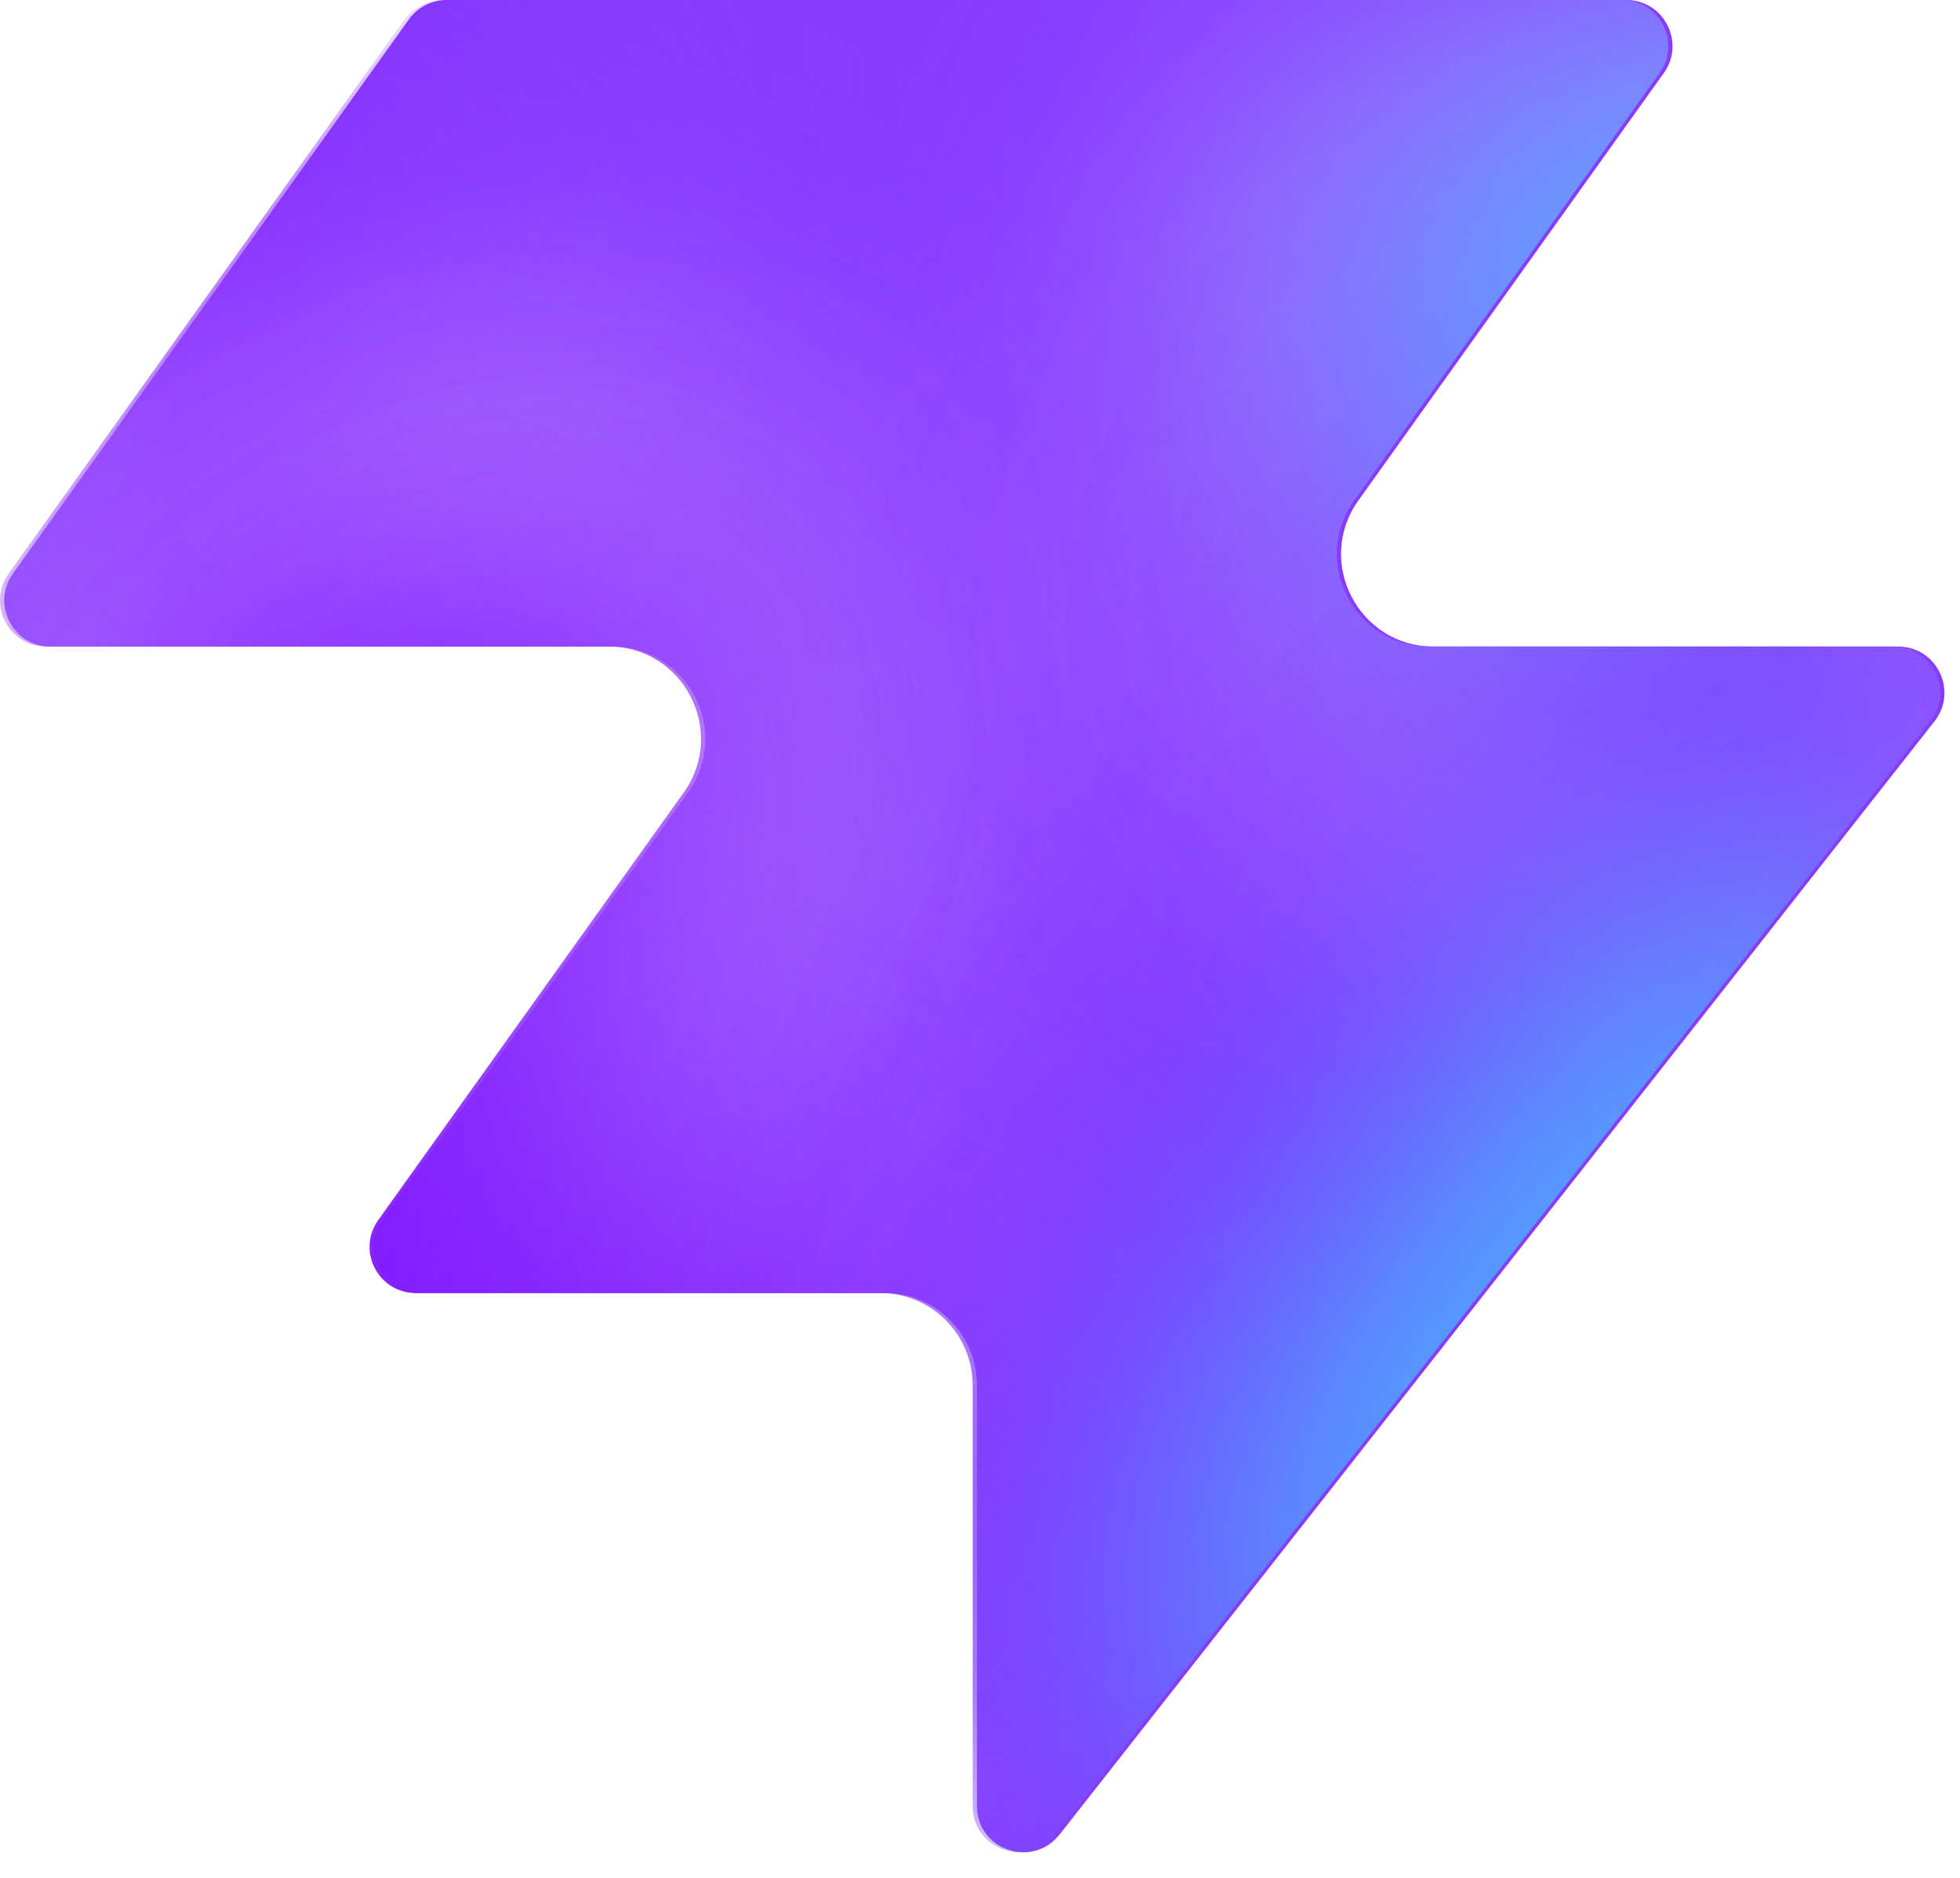
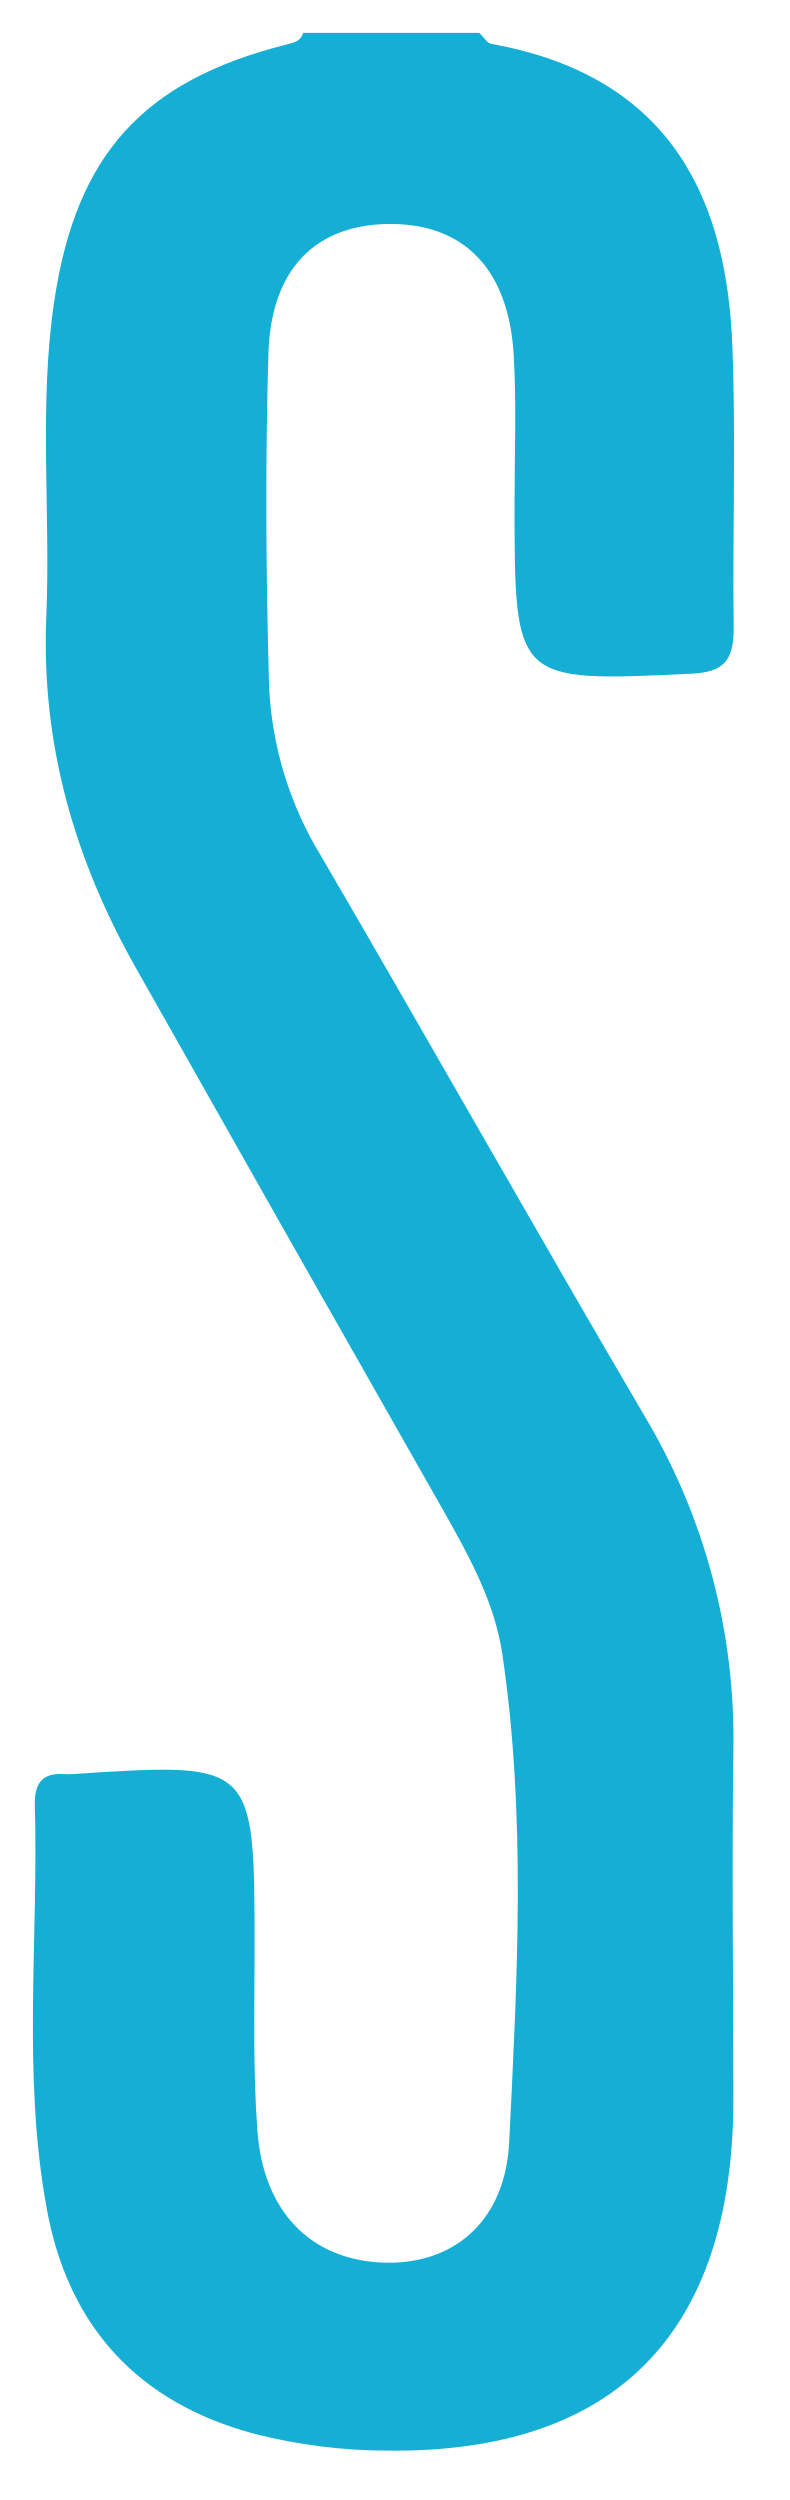
- <svg xmlns="http://www.w3.org/2000/svg" width="48" height="46" fill="none" viewBox="0 0 48 46">
-   <path fill="#863bff" d="M25.946 44.938c-.664.845-2.021.375-2.021-.698V33.937a2.26 2.26 0 0 0-2.262-2.262H10.287c-.92 0-1.456-1.04-.92-1.788l7.48-10.471c1.07-1.497 0-3.578-1.842-3.578H1.237c-.92 0-1.456-1.04-.92-1.788L10.013.474c.214-.297.556-.474.92-.474h28.894c.92 0 1.456 1.04.92 1.788l-7.48 10.471c-1.07 1.498 0 3.579 1.842 3.579h11.377c.943 0 1.473 1.088.89 1.83L25.947 44.94z" style="fill:#863bff;fill:color(display-p3 .525 .23 1);fill-opacity:1" />
-   <mask id="a" width="48" height="46" x="0" y="0" maskUnits="userSpaceOnUse" style="mask-type:alpha">
-     <path fill="#000" d="M25.842 44.938c-.664.844-2.021.375-2.021-.698V33.937a2.26 2.26 0 0 0-2.262-2.262H10.183c-.92 0-1.456-1.04-.92-1.788l7.48-10.471c1.07-1.498 0-3.579-1.842-3.579H1.133c-.92 0-1.456-1.04-.92-1.787L9.91.473c.214-.297.556-.474.92-.474h28.894c.92 0 1.456 1.04.92 1.788l-7.48 10.471c-1.07 1.498 0 3.578 1.842 3.578h11.377c.943 0 1.473 1.088.89 1.832L25.843 44.94z" style="fill:#000;fill-opacity:1" />
-   </mask>
-   <g mask="url(#a)">
-     <g filter="url(#b)">
-       <ellipse cx="5.508" cy="14.704" fill="#ede6ff" rx="5.508" ry="14.704" style="fill:#ede6ff;fill:color(display-p3 .927 .903 1);fill-opacity:1" transform="matrix(.00324 1 1 -.00324 -4.47 31.516)" />
-     </g>
-     <g filter="url(#c)">
-       <ellipse cx="10.399" cy="29.851" fill="#ede6ff" rx="10.399" ry="29.851" style="fill:#ede6ff;fill:color(display-p3 .927 .903 1);fill-opacity:1" transform="matrix(.00324 1 1 -.00324 -39.328 7.883)" />
-     </g>
-     <g filter="url(#d)">
-       <ellipse cx="5.508" cy="30.487" fill="#7e14ff" rx="5.508" ry="30.487" style="fill:#7e14ff;fill:color(display-p3 .492 .077 1);fill-opacity:1" transform="rotate(89.814 -25.913 -14.639)scale(1 -1)" />
-     </g>
-     <g filter="url(#e)">
-       <ellipse cx="5.508" cy="30.599" fill="#7e14ff" rx="5.508" ry="30.599" style="fill:#7e14ff;fill:color(display-p3 .492 .077 1);fill-opacity:1" transform="rotate(89.814 -32.644 -3.334)scale(1 -1)" />
-     </g>
-     <g filter="url(#f)">
-       <ellipse cx="5.508" cy="30.599" fill="#7e14ff" rx="5.508" ry="30.599" style="fill:#7e14ff;fill:color(display-p3 .492 .077 1);fill-opacity:1" transform="matrix(.00324 1 1 -.00324 -34.34 30.47)" />
-     </g>
-     <g filter="url(#g)">
-       <ellipse cx="14.072" cy="22.078" fill="#ede6ff" rx="14.072" ry="22.078" style="fill:#ede6ff;fill:color(display-p3 .927 .903 1);fill-opacity:1" transform="rotate(93.35 24.506 48.493)scale(-1 1)" />
-     </g>
-     <g filter="url(#h)">
-       <ellipse cx="3.47" cy="21.501" fill="#7e14ff" rx="3.47" ry="21.501" style="fill:#7e14ff;fill:color(display-p3 .492 .077 1);fill-opacity:1" transform="rotate(89.009 28.708 47.59)scale(-1 1)" />
-     </g>
-     <g filter="url(#i)">
-       <ellipse cx="3.47" cy="21.501" fill="#7e14ff" rx="3.47" ry="21.501" style="fill:#7e14ff;fill:color(display-p3 .492 .077 1);fill-opacity:1" transform="rotate(89.009 28.708 47.59)scale(-1 1)" />
-     </g>
-     <g filter="url(#j)">
-       <ellipse cx=".387" cy="8.972" fill="#7e14ff" rx="4.407" ry="29.108" style="fill:#7e14ff;fill:color(display-p3 .492 .077 1);fill-opacity:1" transform="rotate(39.51 .387 8.972)" />
-     </g>
-     <g filter="url(#k)">
-       <ellipse cx="47.523" cy="-6.092" fill="#7e14ff" rx="4.407" ry="29.108" style="fill:#7e14ff;fill:color(display-p3 .492 .077 1);fill-opacity:1" transform="rotate(37.892 47.523 -6.092)" />
-     </g>
-     <g filter="url(#l)">
-       <ellipse cx="41.412" cy="6.333" fill="#47bfff" rx="5.971" ry="9.665" style="fill:#47bfff;fill:color(display-p3 .28 .748 1);fill-opacity:1" transform="rotate(37.892 41.412 6.333)" />
-     </g>
-     <g filter="url(#m)">
-       <ellipse cx="-1.879" cy="38.332" fill="#7e14ff" rx="4.407" ry="29.108" style="fill:#7e14ff;fill:color(display-p3 .492 .077 1);fill-opacity:1" transform="rotate(37.892 -1.88 38.332)" />
-     </g>
-     <g filter="url(#n)">
-       <ellipse cx="-1.879" cy="38.332" fill="#7e14ff" rx="4.407" ry="29.108" style="fill:#7e14ff;fill:color(display-p3 .492 .077 1);fill-opacity:1" transform="rotate(37.892 -1.88 38.332)" />
-     </g>
-     <g filter="url(#o)">
-       <ellipse cx="35.651" cy="29.907" fill="#7e14ff" rx="4.407" ry="29.108" style="fill:#7e14ff;fill:color(display-p3 .492 .077 1);fill-opacity:1" transform="rotate(37.892 35.651 29.907)" />
-     </g>
-     <g filter="url(#p)">
-       <ellipse cx="38.418" cy="32.4" fill="#47bfff" rx="5.971" ry="15.297" style="fill:#47bfff;fill:color(display-p3 .28 .748 1);fill-opacity:1" transform="rotate(37.892 38.418 32.4)" />
-     </g>
-   </g>
-   <defs>
-     <filter id="b" width="60.045" height="41.654" x="-19.77" y="16.149" color-interpolation-filters="sRGB" filterUnits="userSpaceOnUse">
-       <feFlood flood-opacity="0" result="BackgroundImageFix" />
-       <feBlend in="SourceGraphic" in2="BackgroundImageFix" result="shape" />
-       <feGaussianBlur result="effect1_foregroundBlur_2002_17158" stdDeviation="7.659" />
-     </filter>
-     <filter id="c" width="90.34" height="51.437" x="-54.613" y="-7.533" color-interpolation-filters="sRGB" filterUnits="userSpaceOnUse">
-       <feFlood flood-opacity="0" result="BackgroundImageFix" />
-       <feBlend in="SourceGraphic" in2="BackgroundImageFix" result="shape" />
-       <feGaussianBlur result="effect1_foregroundBlur_2002_17158" stdDeviation="7.659" />
-     </filter>
-     <filter id="d" width="79.355" height="29.4" x="-49.64" y="2.03" color-interpolation-filters="sRGB" filterUnits="userSpaceOnUse">
-       <feFlood flood-opacity="0" result="BackgroundImageFix" />
-       <feBlend in="SourceGraphic" in2="BackgroundImageFix" result="shape" />
-       <feGaussianBlur result="effect1_foregroundBlur_2002_17158" stdDeviation="4.596" />
-     </filter>
-     <filter id="e" width="79.579" height="29.4" x="-45.045" y="20.029" color-interpolation-filters="sRGB" filterUnits="userSpaceOnUse">
-       <feFlood flood-opacity="0" result="BackgroundImageFix" />
-       <feBlend in="SourceGraphic" in2="BackgroundImageFix" result="shape" />
-       <feGaussianBlur result="effect1_foregroundBlur_2002_17158" stdDeviation="4.596" />
-     </filter>
-     <filter id="f" width="79.579" height="29.4" x="-43.513" y="21.178" color-interpolation-filters="sRGB" filterUnits="userSpaceOnUse">
-       <feFlood flood-opacity="0" result="BackgroundImageFix" />
-       <feBlend in="SourceGraphic" in2="BackgroundImageFix" result="shape" />
-       <feGaussianBlur result="effect1_foregroundBlur_2002_17158" stdDeviation="4.596" />
-     </filter>
-     <filter id="g" width="74.749" height="58.852" x="15.756" y="-17.901" color-interpolation-filters="sRGB" filterUnits="userSpaceOnUse">
-       <feFlood flood-opacity="0" result="BackgroundImageFix" />
-       <feBlend in="SourceGraphic" in2="BackgroundImageFix" result="shape" />
-       <feGaussianBlur result="effect1_foregroundBlur_2002_17158" stdDeviation="7.659" />
-     </filter>
-     <filter id="h" width="61.377" height="25.362" x="23.548" y="2.284" color-interpolation-filters="sRGB" filterUnits="userSpaceOnUse">
-       <feFlood flood-opacity="0" result="BackgroundImageFix" />
-       <feBlend in="SourceGraphic" in2="BackgroundImageFix" result="shape" />
-       <feGaussianBlur result="effect1_foregroundBlur_2002_17158" stdDeviation="4.596" />
-     </filter>
-     <filter id="i" width="61.377" height="25.362" x="23.548" y="2.284" color-interpolation-filters="sRGB" filterUnits="userSpaceOnUse">
-       <feFlood flood-opacity="0" result="BackgroundImageFix" />
-       <feBlend in="SourceGraphic" in2="BackgroundImageFix" result="shape" />
-       <feGaussianBlur result="effect1_foregroundBlur_2002_17158" stdDeviation="4.596" />
-     </filter>
-     <filter id="j" width="56.045" height="63.649" x="-27.636" y="-22.853" color-interpolation-filters="sRGB" filterUnits="userSpaceOnUse">
-       <feFlood flood-opacity="0" result="BackgroundImageFix" />
-       <feBlend in="SourceGraphic" in2="BackgroundImageFix" result="shape" />
-       <feGaussianBlur result="effect1_foregroundBlur_2002_17158" stdDeviation="4.596" />
-     </filter>
-     <filter id="k" width="54.814" height="64.646" x="20.116" y="-38.415" color-interpolation-filters="sRGB" filterUnits="userSpaceOnUse">
-       <feFlood flood-opacity="0" result="BackgroundImageFix" />
-       <feBlend in="SourceGraphic" in2="BackgroundImageFix" result="shape" />
-       <feGaussianBlur result="effect1_foregroundBlur_2002_17158" stdDeviation="4.596" />
-     </filter>
-     <filter id="l" width="33.541" height="35.313" x="24.641" y="-11.323" color-interpolation-filters="sRGB" filterUnits="userSpaceOnUse">
-       <feFlood flood-opacity="0" result="BackgroundImageFix" />
-       <feBlend in="SourceGraphic" in2="BackgroundImageFix" result="shape" />
-       <feGaussianBlur result="effect1_foregroundBlur_2002_17158" stdDeviation="4.596" />
-     </filter>
-     <filter id="m" width="54.814" height="64.646" x="-29.286" y="6.009" color-interpolation-filters="sRGB" filterUnits="userSpaceOnUse">
-       <feFlood flood-opacity="0" result="BackgroundImageFix" />
-       <feBlend in="SourceGraphic" in2="BackgroundImageFix" result="shape" />
-       <feGaussianBlur result="effect1_foregroundBlur_2002_17158" stdDeviation="4.596" />
-     </filter>
-     <filter id="n" width="54.814" height="64.646" x="-29.286" y="6.009" color-interpolation-filters="sRGB" filterUnits="userSpaceOnUse">
-       <feFlood flood-opacity="0" result="BackgroundImageFix" />
-       <feBlend in="SourceGraphic" in2="BackgroundImageFix" result="shape" />
-       <feGaussianBlur result="effect1_foregroundBlur_2002_17158" stdDeviation="4.596" />
-     </filter>
-     <filter id="o" width="54.814" height="64.646" x="8.244" y="-2.416" color-interpolation-filters="sRGB" filterUnits="userSpaceOnUse">
-       <feFlood flood-opacity="0" result="BackgroundImageFix" />
-       <feBlend in="SourceGraphic" in2="BackgroundImageFix" result="shape" />
-       <feGaussianBlur result="effect1_foregroundBlur_2002_17158" stdDeviation="4.596" />
-     </filter>
-     <filter id="p" width="39.409" height="43.623" x="18.713" y="10.588" color-interpolation-filters="sRGB" filterUnits="userSpaceOnUse">
-       <feFlood flood-opacity="0" result="BackgroundImageFix" />
-       <feBlend in="SourceGraphic" in2="BackgroundImageFix" result="shape" />
-       <feGaussianBlur result="effect1_foregroundBlur_2002_17158" stdDeviation="4.596" />
-     </filter>
-   </defs>
+ <svg xmlns="http://www.w3.org/2000/svg" viewBox="-8 -8 192 608" fill="none">
+   <path d="M108.588 0C109.555 0.918 110.4 2.452 111.427 2.657C156.312 10.714 168.838 41.853 170.118 76.399C171 99.12 170.118 121.852 170.432 144.597C170.432 152.472 168.307 155.48 160.008 155.855C117.104 157.848 117.14 158.077 117.14 114.291C117.14 102.2 117.647 90.073 116.911 78.042C115.63 57.435 104.82 46.468 86.979 46.468C69.15 46.468 57.929 57.001 57.277 77.933C56.48 104.978 56.685 132.083 57.446 159.152C58.159 173.719 62.519 187.852 70.105 200.221C96.534 245.529 122.262 291.199 148.787 336.423C163.415 360.919 170.904 389.135 170.36 417.786C169.961 446.329 170.36 474.884 170.36 503.426C170.022 559.617 141.455 588.595 86.351 587.991C75.432 587.991 64.549 586.626 53.955 583.92C25.558 576.383 8.526 557.709 3.357 529.082C-2.635 496.432 1.424 463.445 0.458 430.626C0.458 425.867 2.137 423.294 7.041 423.439C7.983 423.5 8.937 423.5 9.879 423.439C53.883 420.552 53.859 420.552 53.919 465.172C53.919 480.15 53.496 495.212 54.595 510.142C56.045 529.976 67.629 541.511 84.95 542.26C101.619 542.985 114.881 532.85 115.836 512.884C117.792 473.374 120.015 433.658 114.157 394.232C112.309 381.731 106.148 370.57 99.964 359.602C74.96 315.671 50.054 271.716 25.232 227.724C10.157 201.199 1.955 172.886 3.26 142C4.335 116.429 1.388 90.737 5.193 65.226C10.531 29.666 26.657 11.717 61.444 2.887C63.353 2.392 65.08 2.138 65.732 0H108.588V0Z" fill="#15AED5" />
</svg>
